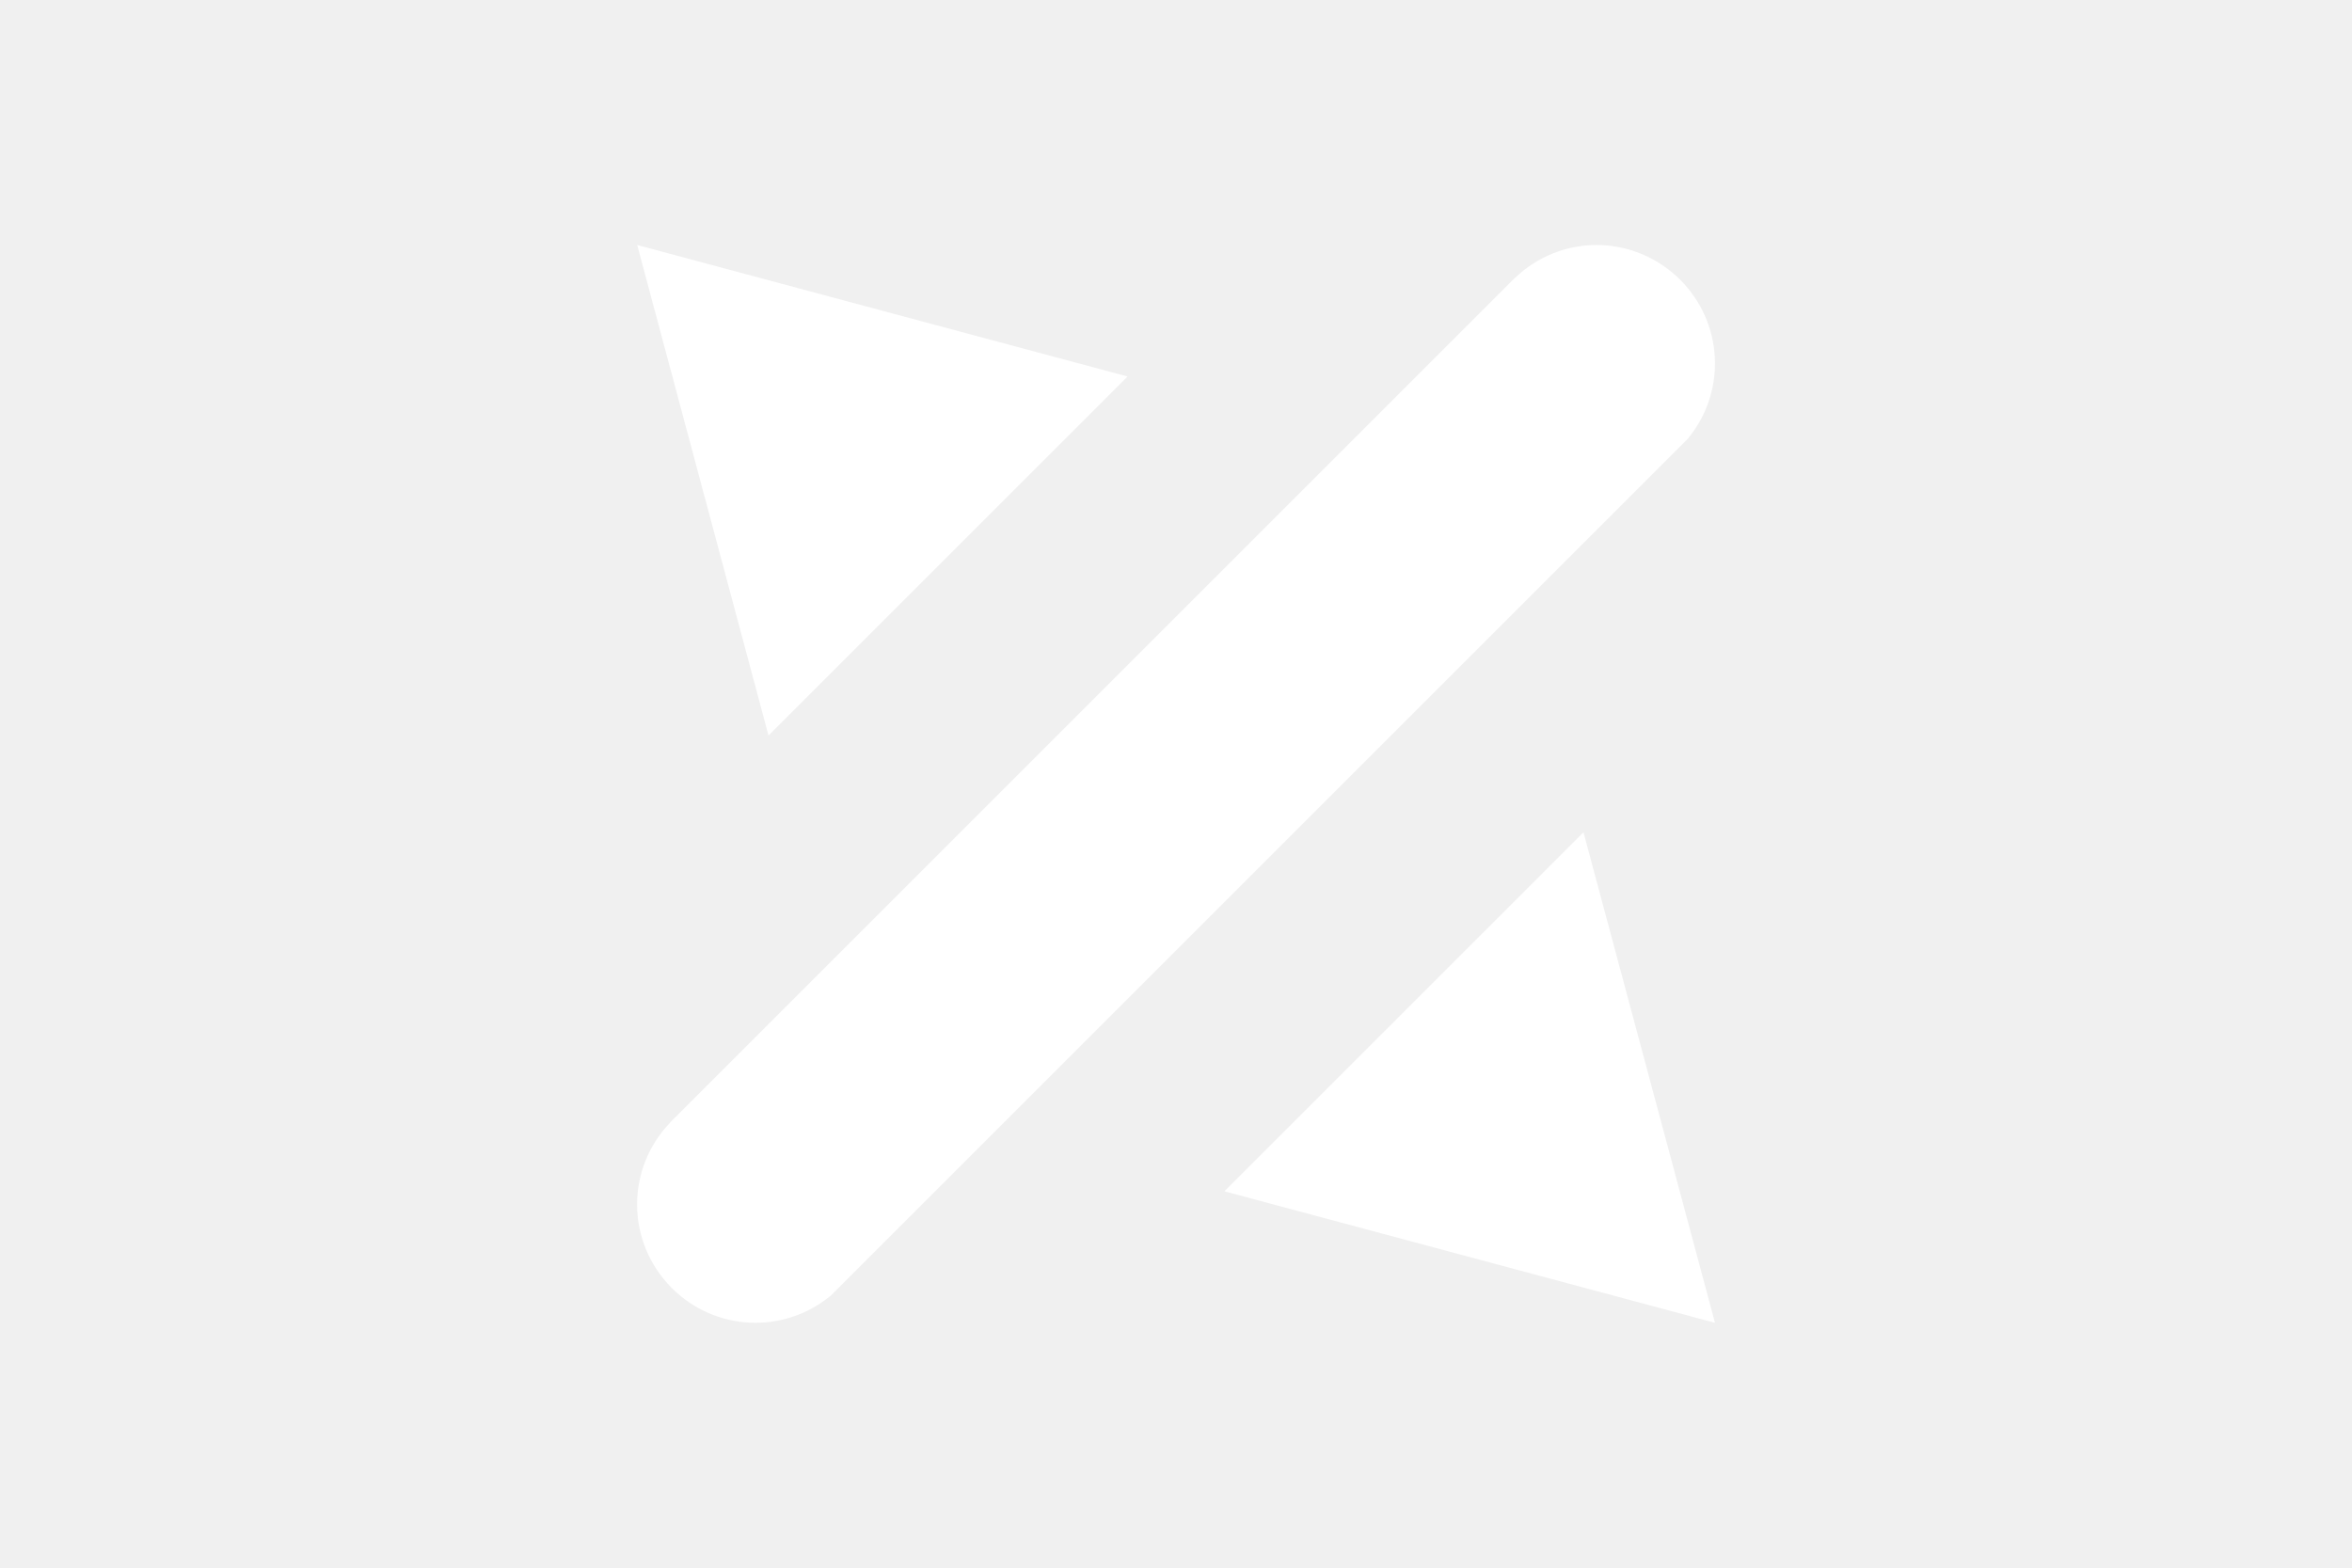
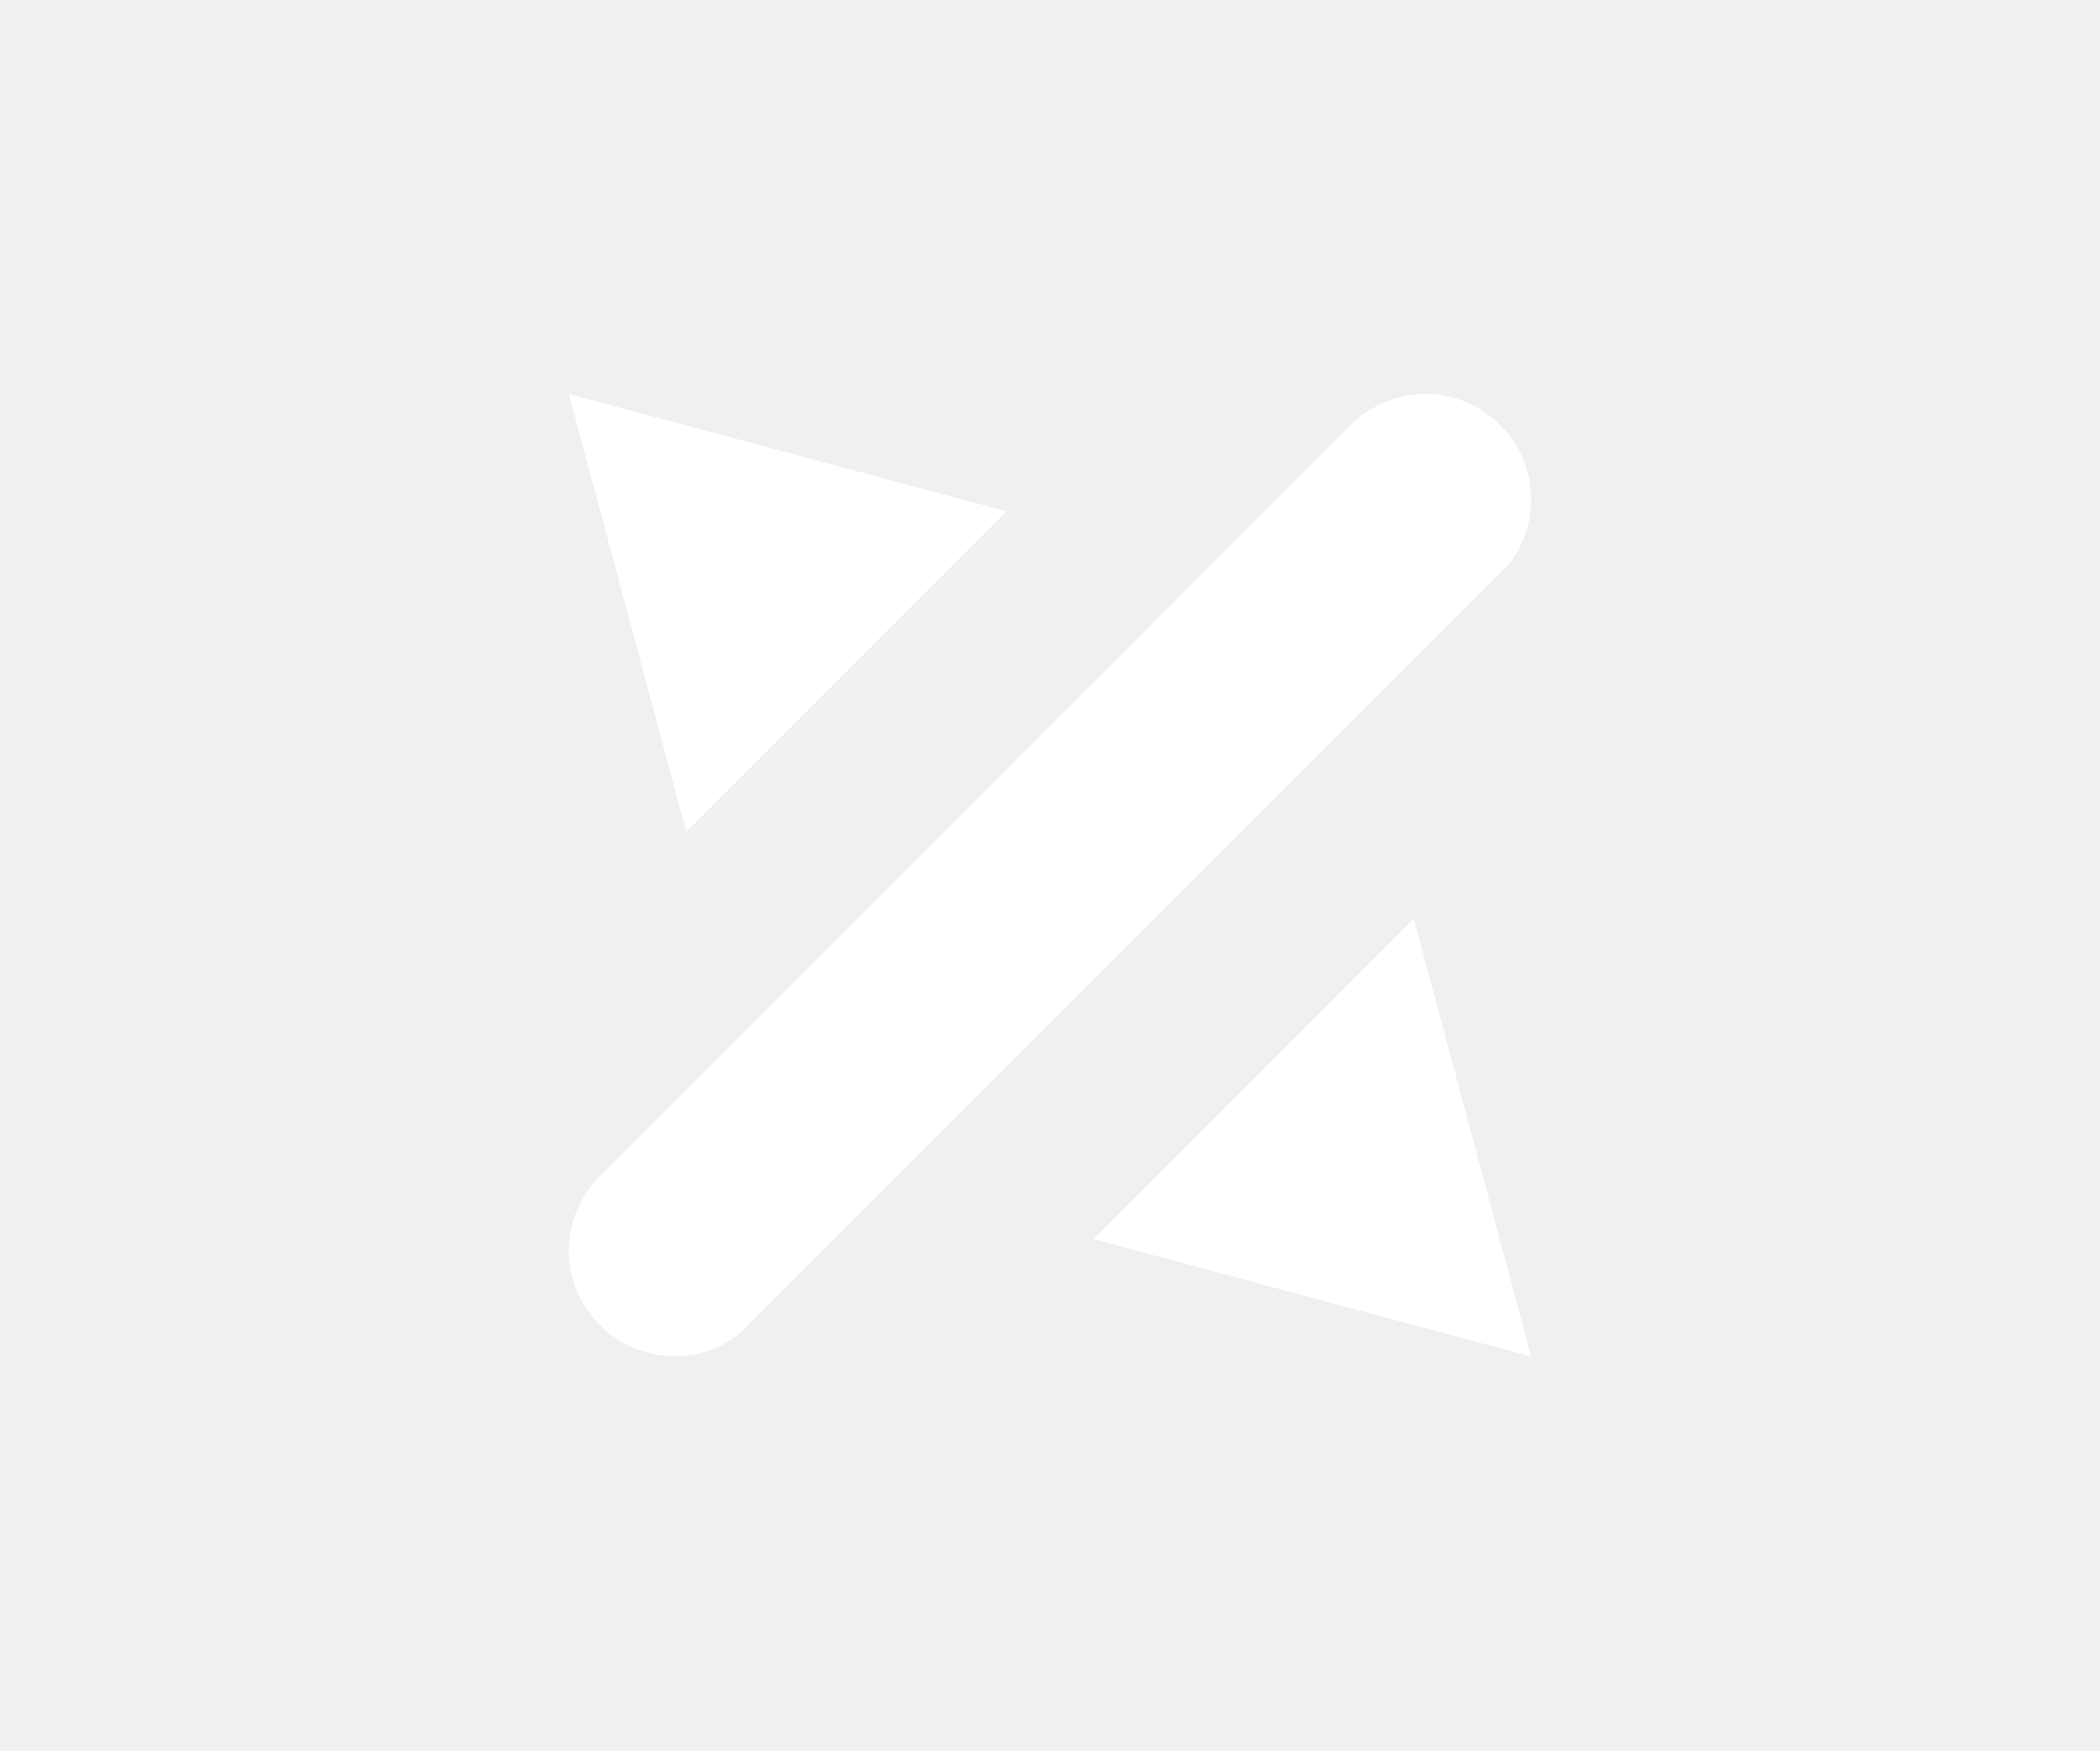
- <svg xmlns="http://www.w3.org/2000/svg" width="24" height="16" viewBox="0 0 6.35 4.233" version="1.1" id="svg5">
+ <svg xmlns="http://www.w3.org/2000/svg" width="24" height="20" viewBox="0 0 6.35 5.292" version="1.1" id="svg5">
  <defs id="defs2" />
  <g id="layer1">
-     <path id="rect1289" style="fill:#ffffff;fill-opacity:1;stroke:none;stroke-width:9.253" d="M 6.502 2.5 L 7.842 7.506 L 11.506 3.842 L 6.502 2.5 z M 16.291 2.5 C 15.992 2.5 15.694 2.612 15.461 2.834 C 15.453 2.841 15.445 2.848 15.438 2.855 L 12 6.293 L 10.293 8 L 6.855 11.438 C 6.848 11.445 6.841 11.453 6.834 11.461 C 6.383 11.935 6.39 12.679 6.855 13.145 C 7.297 13.586 7.988 13.616 8.463 13.234 L 8.471 13.229 L 17.229 4.471 C 17.231 4.468 17.232 4.465 17.234 4.463 C 17.616 3.988 17.586 3.297 17.145 2.855 C 16.908 2.619 16.599 2.5 16.291 2.5 z M 16.158 8.494 L 12.494 12.158 L 17.5 13.5 L 16.158 8.494 z " transform="scale(0.2645833)" />
+     <path id="rect1289" style="fill:#ffffff;fill-opacity:1;stroke:none;stroke-width:2.448" d="M 1.72,1.191 2.075,2.515 3.044,1.546 Z m 2.59,0 c -0.079,0 -0.158,0.03 -0.22,0.088 -0.002,0.002 -0.004,0.004 -0.006,0.006 L 3.175,2.194 2.723,2.646 1.814,3.555 c -0.002,0.002 -0.004,0.004 -0.006,0.006 -0.119,0.126 -0.118,0.322 0.006,0.445 0.117,0.117 0.3,0.125 0.425,0.024 l 0.002,-0.002 2.317,-2.317 c 5.557e-4,-6.799e-4 0.001,-0.001 0.002,-0.002 C 4.661,1.584 4.653,1.401 4.536,1.285 4.473,1.222 4.392,1.191 4.31,1.191 Z m -0.035,1.586 -0.969,0.969 1.324,0.355 z" />
  </g>
</svg>
